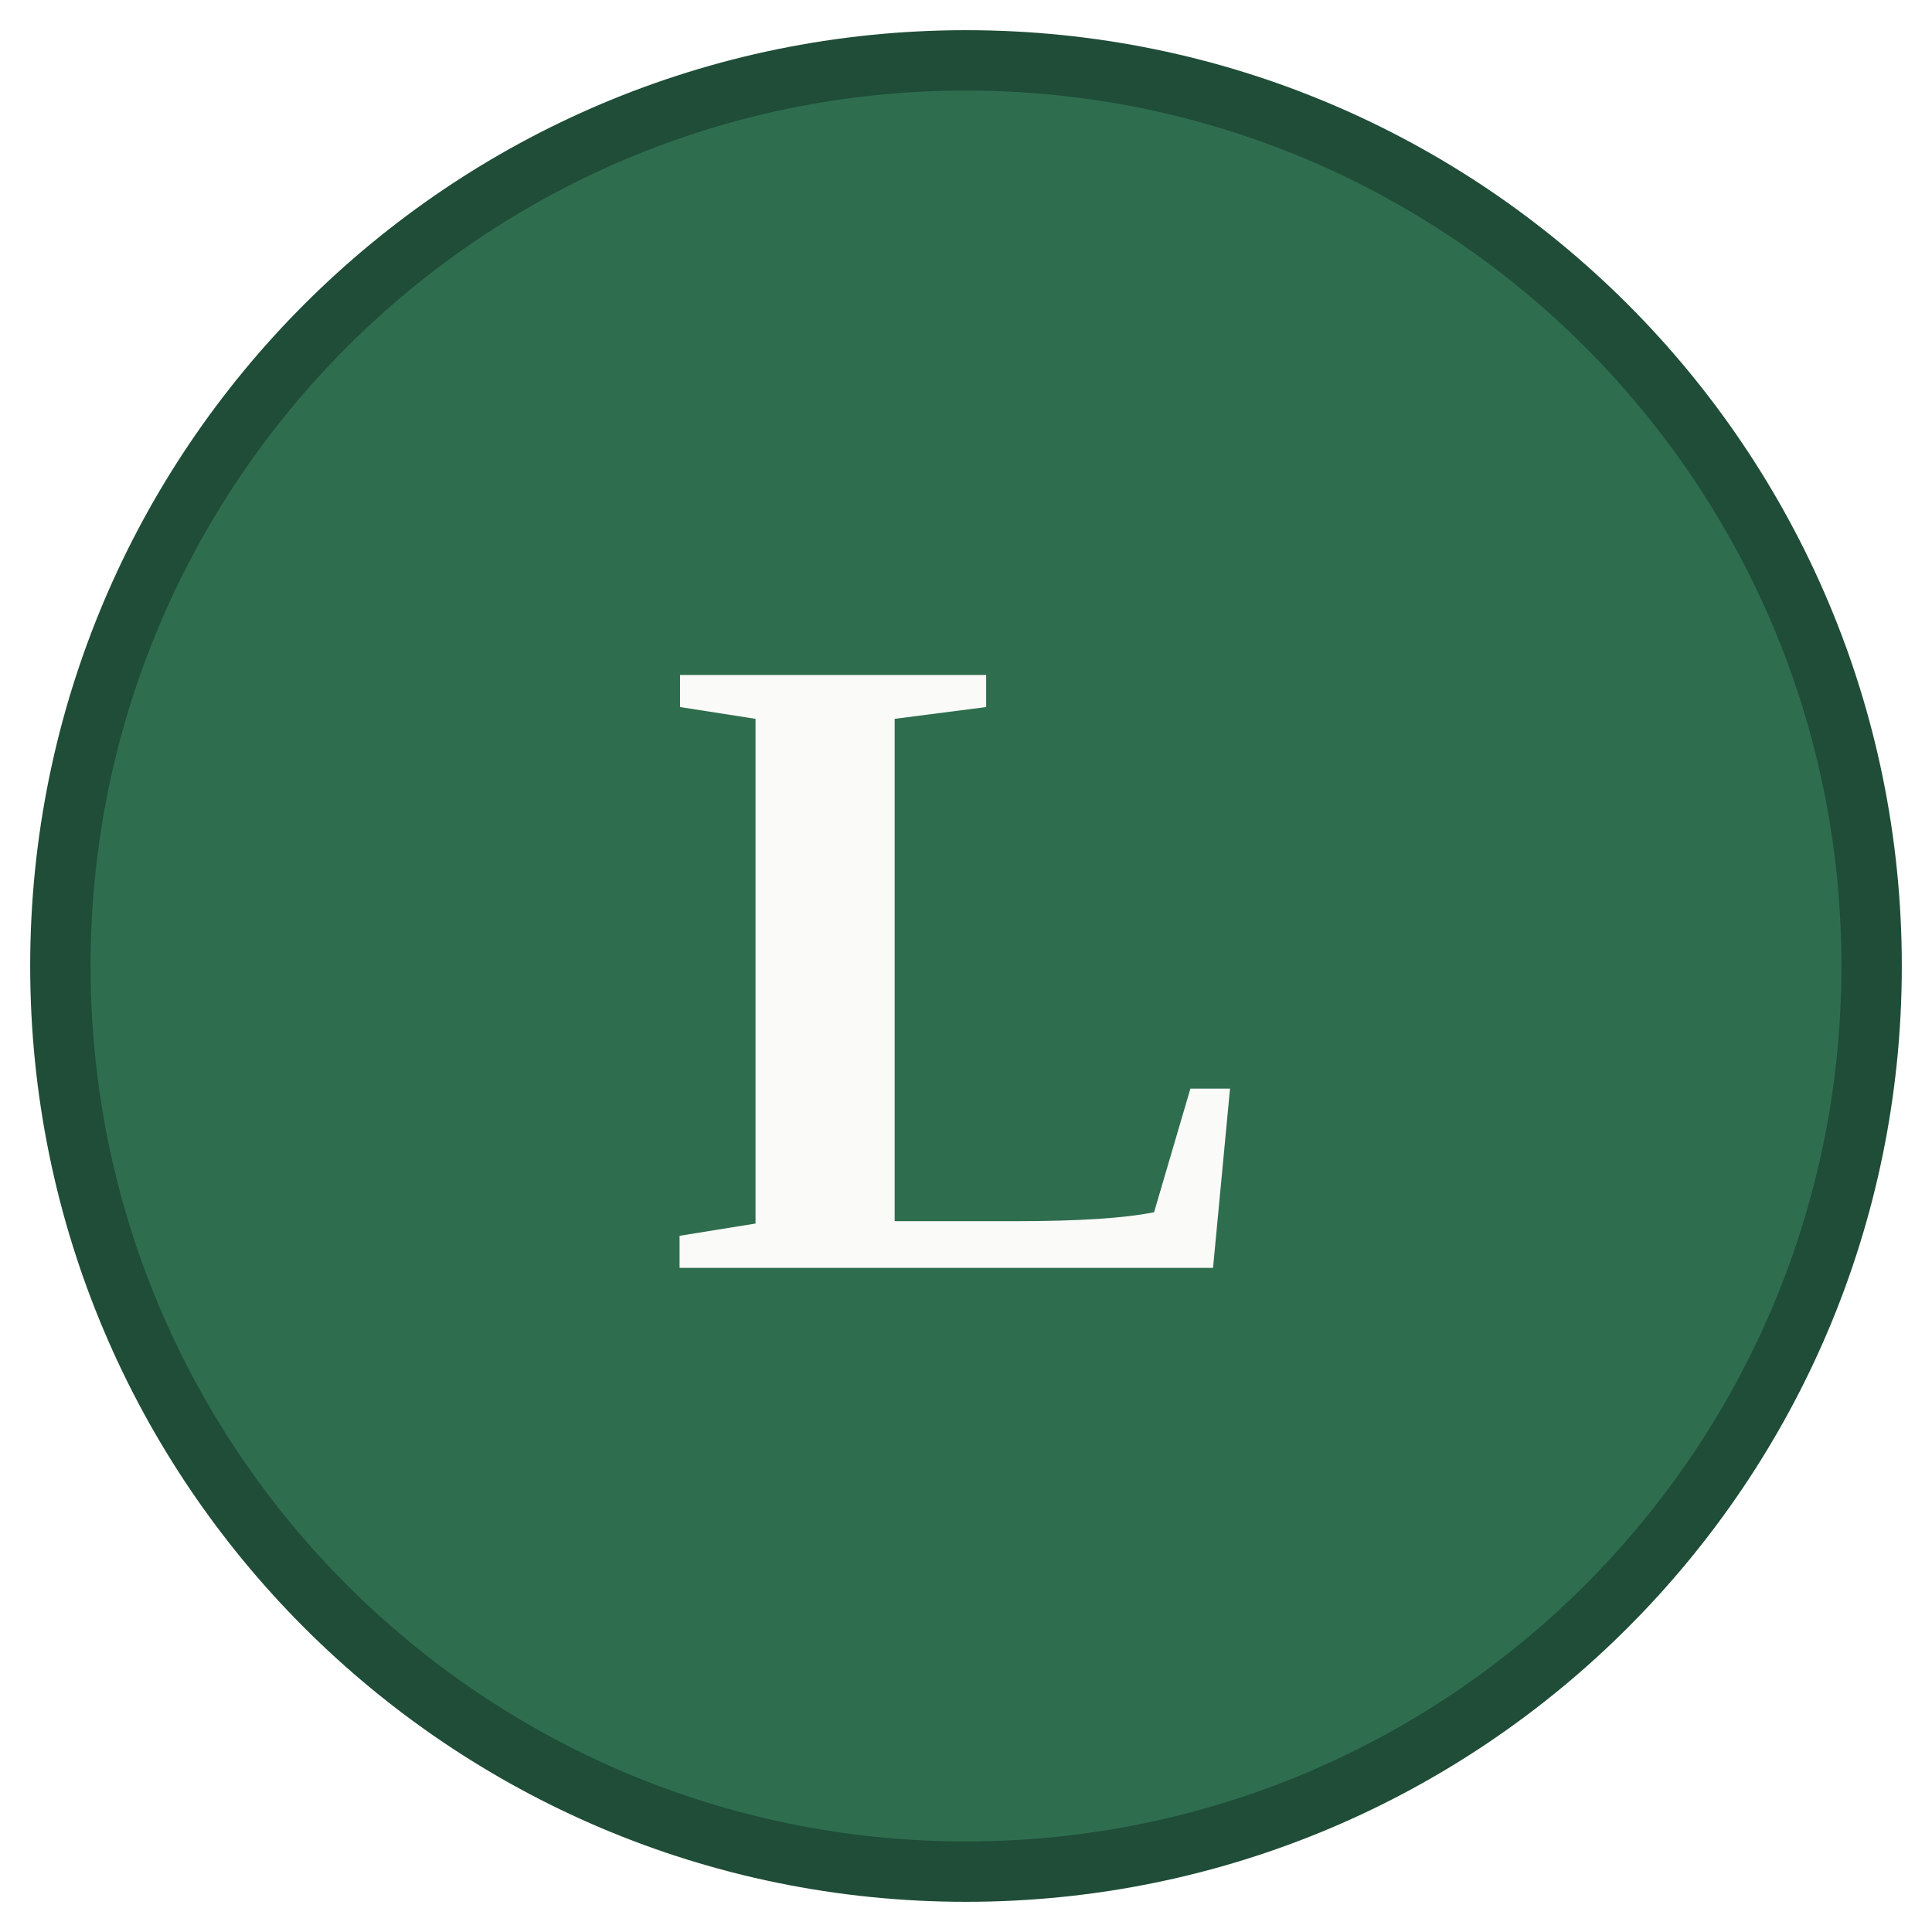
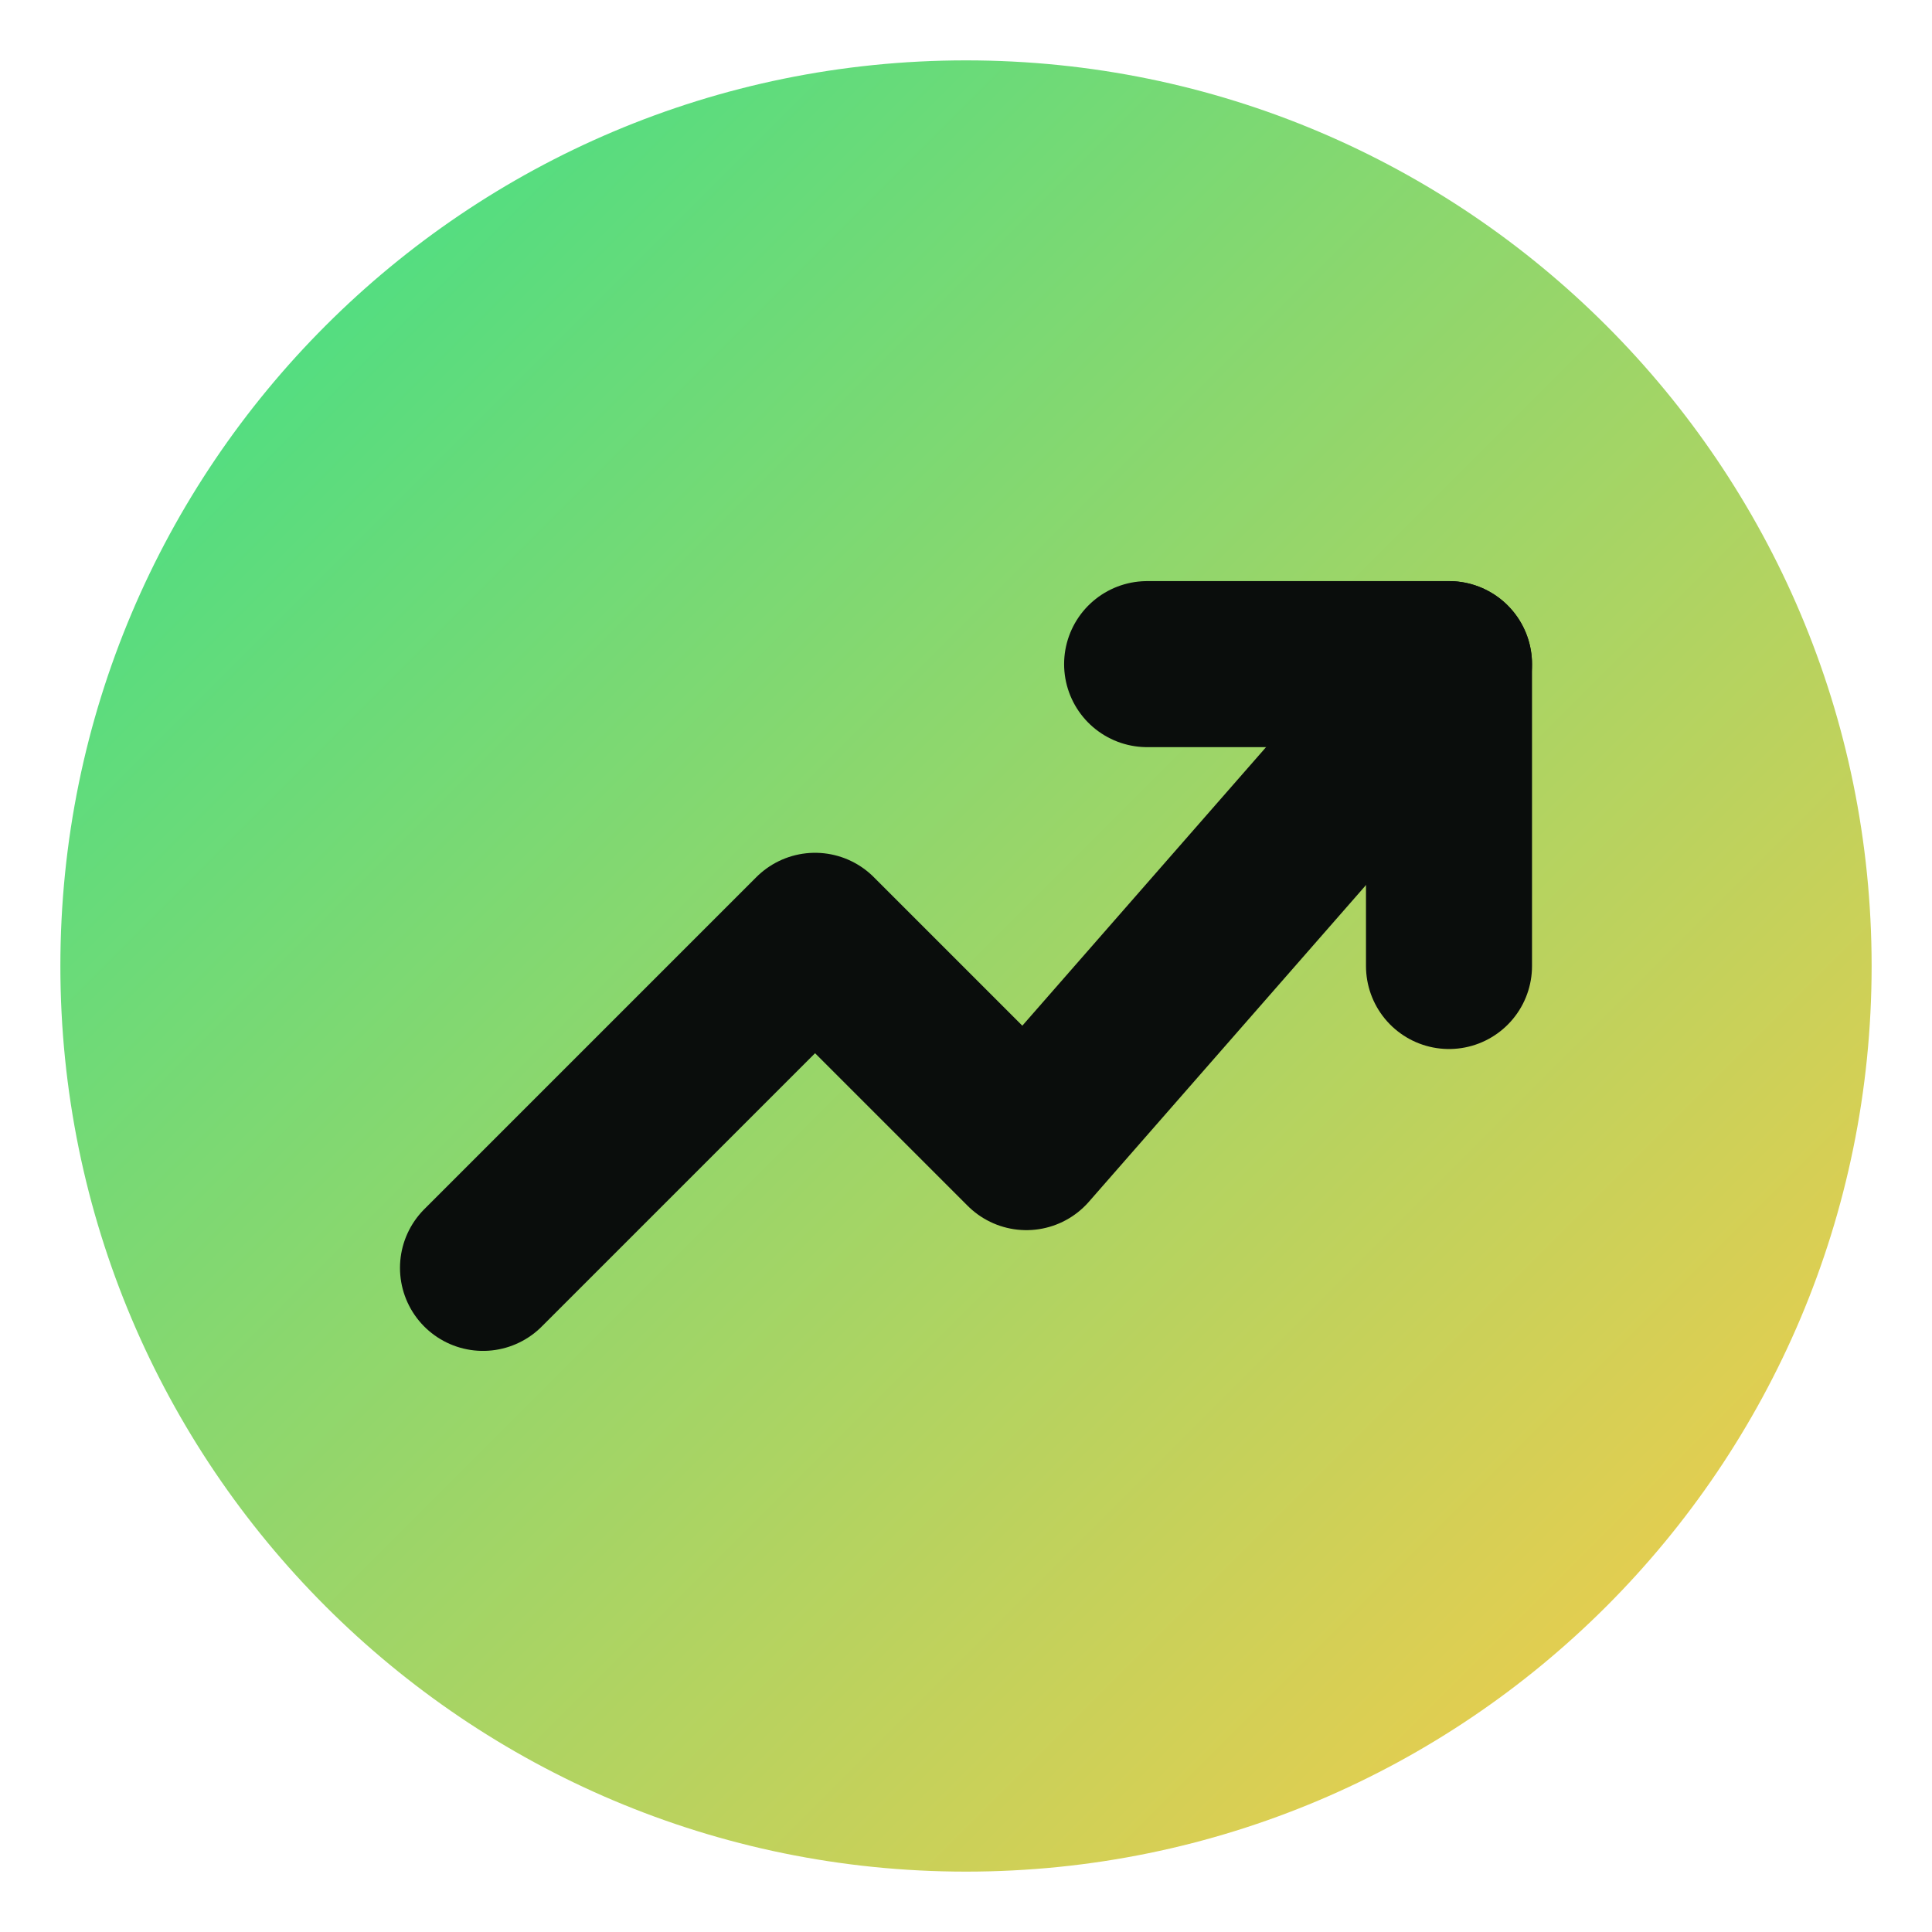
<svg xmlns="http://www.w3.org/2000/svg" viewBox="0 0 64 64">
-   <circle cx="32" cy="32" r="30" fill="#2f6d4f" />
-   <circle cx="32" cy="32" r="30" fill="none" stroke="#1f4d38" stroke-width="2" />
-   <text x="32" y="42" text-anchor="middle" font-family="Georgia, 'Times New Roman', serif" font-size="30" font-weight="700" fill="#fafaf8">L</text>
+   <defs>
+     <linearGradient id="coin" x1="0%" y1="0%" x2="100%" y2="100%">
+       <stop offset="0%" stop-color="#37e08a" />
+       <stop offset="100%" stop-color="#ffcb47" />
+     </linearGradient>
+   </defs>
+   <circle cx="32" cy="32" r="30" fill="url(#coin)" />
+   <polyline points="16,42 27,31 34,38 48,22" fill="none" stroke="#0a0d0c" stroke-width="5.5" stroke-linecap="round" stroke-linejoin="round" />
+   <polyline points="38,22 48,22 48,32" fill="none" stroke="#0a0d0c" stroke-width="5.5" stroke-linecap="round" stroke-linejoin="round" />
</svg>
